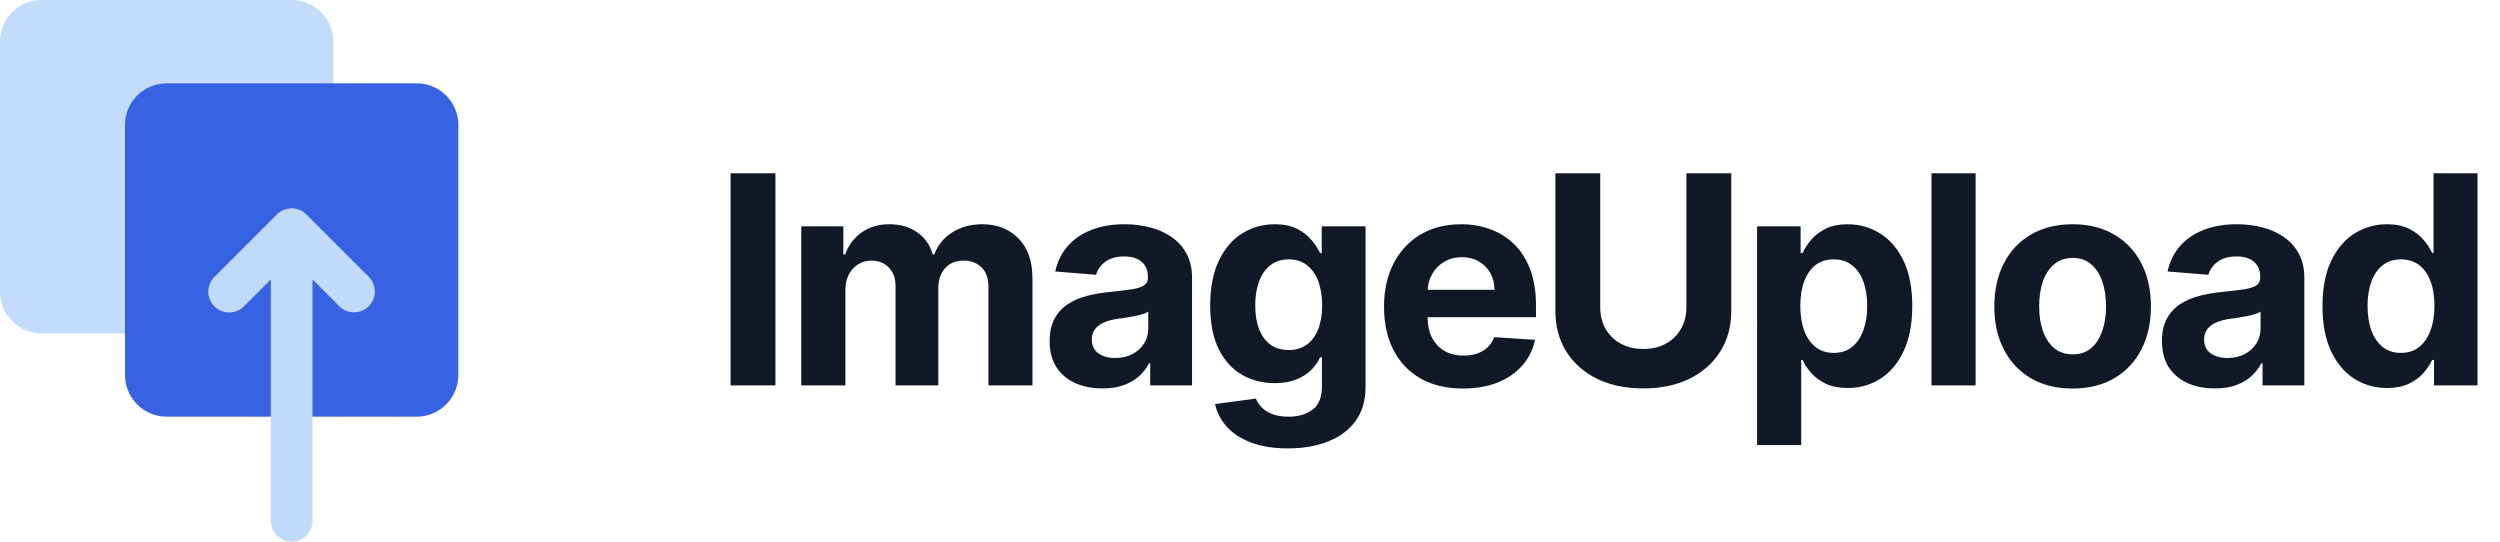
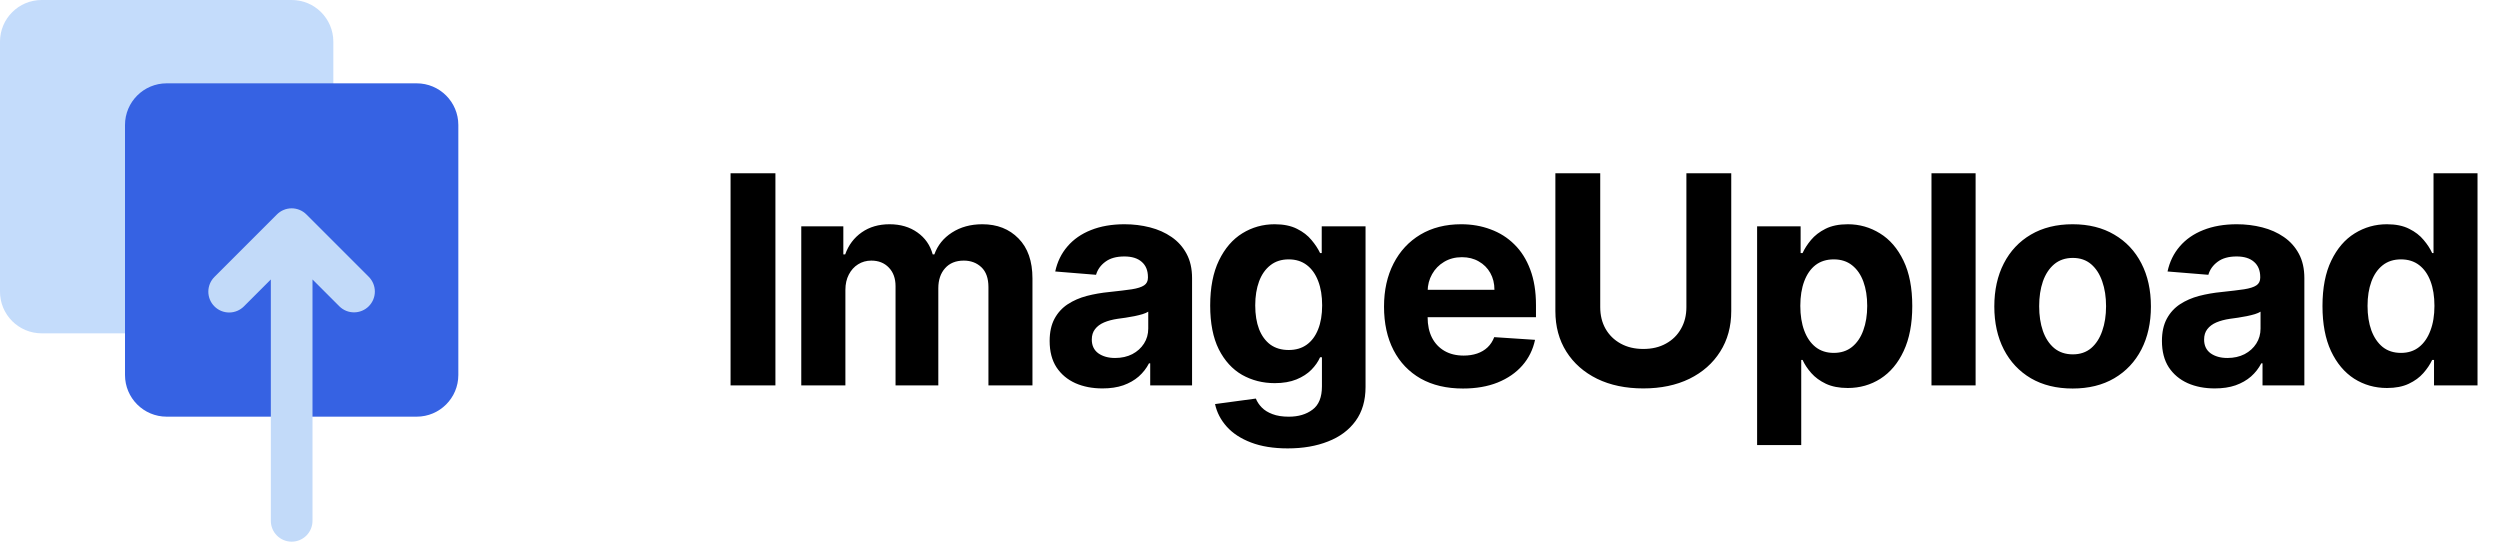
<svg xmlns="http://www.w3.org/2000/svg" width="120" height="26" viewBox="0 0 120 26" fill="none">
  <path opacity="0.6" d="M0 2C0 0.895 0.895 0 2 0H14C15.105 0 16 0.895 16 2V14C16 15.105 15.105 16 14 16H2C0.895 16 0 15.105 0 14V2Z" fill="#9DC4F8" />
  <path d="M6 6C6 4.895 6.895 4 8 4H20C21.105 4 22 4.895 22 6V18C22 19.105 21.105 20 20 20H8C6.895 20 6 19.105 6 18V6Z" fill="#3662E3" />
  <path d="M10.293 14.707C10.386 14.8 10.496 14.874 10.617 14.924C10.738 14.974 10.868 15 11 15C11.131 15 11.261 14.974 11.382 14.924C11.504 14.874 11.614 14.8 11.707 14.707L13 13.414L13 25C13 25.265 13.105 25.52 13.293 25.707C13.48 25.895 13.735 26 14 26C14.265 26 14.519 25.895 14.707 25.707C14.894 25.52 15 25.265 15 25L15 13.414L16.293 14.707C16.481 14.892 16.734 14.995 16.998 14.993C17.261 14.992 17.514 14.887 17.7 14.701C17.887 14.514 17.992 14.262 17.993 13.998C17.994 13.735 17.891 13.481 17.707 13.293L14.707 10.293C14.614 10.2 14.504 10.126 14.382 10.076C14.261 10.026 14.131 10 14 10C13.868 10 13.738 10.026 13.617 10.076C13.496 10.126 13.386 10.2 13.293 10.293L10.293 13.293C10.2 13.386 10.126 13.496 10.076 13.617C10.026 13.739 10 13.869 10 14C10 14.131 10.026 14.261 10.076 14.383C10.126 14.504 10.2 14.614 10.293 14.707V14.707Z" fill="#C2DAF9" />
-   <path d="M37.22 8.318V18.5H35.067V8.318H37.22ZM38.461 18.5V10.864H40.48V12.211H40.569C40.728 11.764 40.994 11.411 41.365 11.152C41.736 10.893 42.18 10.764 42.697 10.764C43.221 10.764 43.667 10.895 44.035 11.157C44.403 11.415 44.648 11.767 44.77 12.211H44.85C45.006 11.773 45.287 11.424 45.695 11.162C46.106 10.897 46.592 10.764 47.152 10.764C47.864 10.764 48.443 10.991 48.887 11.445C49.334 11.896 49.558 12.536 49.558 13.364V18.5H47.445V13.782C47.445 13.358 47.332 13.04 47.107 12.827C46.882 12.615 46.6 12.509 46.262 12.509C45.877 12.509 45.577 12.632 45.362 12.877C45.147 13.119 45.039 13.439 45.039 13.837V18.5H42.986V13.737C42.986 13.363 42.878 13.064 42.662 12.842C42.45 12.62 42.17 12.509 41.822 12.509C41.587 12.509 41.375 12.569 41.186 12.688C41 12.804 40.853 12.968 40.743 13.18C40.634 13.389 40.579 13.634 40.579 13.916V18.5H38.461ZM52.919 18.644C52.431 18.644 51.997 18.56 51.616 18.391C51.235 18.218 50.933 17.965 50.711 17.63C50.492 17.292 50.383 16.871 50.383 16.367C50.383 15.943 50.461 15.587 50.617 15.298C50.772 15.01 50.985 14.778 51.253 14.602C51.522 14.427 51.826 14.294 52.168 14.204C52.513 14.115 52.874 14.052 53.252 14.016C53.696 13.969 54.054 13.926 54.325 13.886C54.597 13.843 54.794 13.78 54.917 13.697C55.04 13.615 55.101 13.492 55.101 13.329V13.3C55.101 12.985 55.002 12.741 54.803 12.569C54.607 12.396 54.329 12.31 53.968 12.31C53.586 12.31 53.283 12.395 53.058 12.564C52.832 12.73 52.683 12.938 52.61 13.19L50.651 13.031C50.751 12.567 50.946 12.166 51.238 11.828C51.53 11.487 51.906 11.225 52.367 11.043C52.831 10.857 53.368 10.764 53.977 10.764C54.402 10.764 54.808 10.814 55.196 10.913C55.587 11.013 55.933 11.167 56.235 11.376C56.539 11.585 56.78 11.853 56.955 12.181C57.131 12.506 57.219 12.895 57.219 13.349V18.5H55.21V17.441H55.151C55.028 17.68 54.864 17.89 54.659 18.072C54.453 18.251 54.206 18.392 53.918 18.495C53.629 18.595 53.296 18.644 52.919 18.644ZM53.525 17.183C53.837 17.183 54.112 17.121 54.35 16.999C54.589 16.873 54.776 16.704 54.912 16.491C55.048 16.279 55.116 16.039 55.116 15.771V14.96C55.05 15.003 54.959 15.043 54.843 15.079C54.73 15.113 54.602 15.144 54.46 15.174C54.317 15.2 54.175 15.225 54.032 15.249C53.89 15.268 53.76 15.287 53.644 15.303C53.396 15.34 53.179 15.398 52.993 15.477C52.807 15.557 52.663 15.665 52.561 15.8C52.458 15.933 52.406 16.099 52.406 16.298C52.406 16.586 52.511 16.806 52.72 16.959C52.932 17.108 53.2 17.183 53.525 17.183ZM61.812 21.523C61.126 21.523 60.538 21.428 60.047 21.239C59.56 21.054 59.172 20.8 58.884 20.479C58.596 20.157 58.408 19.796 58.322 19.395L60.281 19.131C60.341 19.284 60.435 19.426 60.565 19.559C60.694 19.692 60.864 19.798 61.077 19.877C61.292 19.96 61.554 20.001 61.862 20.001C62.323 20.001 62.702 19.889 63.001 19.663C63.302 19.441 63.453 19.068 63.453 18.545V17.148H63.364C63.271 17.36 63.132 17.56 62.946 17.749C62.76 17.938 62.522 18.092 62.23 18.212C61.938 18.331 61.59 18.391 61.186 18.391C60.613 18.391 60.091 18.258 59.62 17.993C59.153 17.724 58.78 17.315 58.501 16.765C58.226 16.211 58.089 15.512 58.089 14.667C58.089 13.802 58.23 13.079 58.511 12.499C58.793 11.919 59.167 11.485 59.635 11.197C60.105 10.908 60.621 10.764 61.181 10.764C61.609 10.764 61.967 10.837 62.255 10.983C62.543 11.126 62.775 11.305 62.951 11.52C63.13 11.732 63.267 11.941 63.364 12.146H63.443V10.864H65.546V18.575C65.546 19.224 65.387 19.768 65.069 20.205C64.751 20.643 64.31 20.971 63.746 21.19C63.186 21.412 62.542 21.523 61.812 21.523ZM61.857 16.8C62.199 16.8 62.487 16.715 62.722 16.546C62.961 16.374 63.143 16.129 63.269 15.81C63.398 15.489 63.463 15.104 63.463 14.657C63.463 14.21 63.4 13.822 63.274 13.494C63.148 13.162 62.966 12.905 62.727 12.723C62.489 12.541 62.199 12.45 61.857 12.45C61.509 12.45 61.216 12.544 60.977 12.733C60.739 12.919 60.558 13.177 60.435 13.508C60.313 13.84 60.251 14.223 60.251 14.657C60.251 15.098 60.313 15.479 60.435 15.8C60.561 16.119 60.742 16.366 60.977 16.541C61.216 16.713 61.509 16.8 61.857 16.8ZM70.222 18.649C69.436 18.649 68.76 18.49 68.193 18.172C67.63 17.85 67.195 17.396 66.891 16.81C66.586 16.22 66.433 15.522 66.433 14.717C66.433 13.931 66.586 13.242 66.891 12.648C67.195 12.055 67.625 11.593 68.178 11.261C68.735 10.93 69.388 10.764 70.137 10.764C70.641 10.764 71.11 10.845 71.544 11.008C71.981 11.167 72.363 11.407 72.687 11.729C73.016 12.05 73.271 12.454 73.453 12.942C73.635 13.426 73.727 13.992 73.727 14.642V15.224H67.278V13.911H71.733C71.733 13.606 71.667 13.336 71.534 13.101C71.401 12.866 71.218 12.682 70.982 12.549C70.75 12.413 70.48 12.345 70.172 12.345C69.85 12.345 69.565 12.42 69.317 12.569C69.071 12.715 68.879 12.912 68.74 13.161C68.601 13.406 68.529 13.679 68.526 13.981V15.229C68.526 15.607 68.596 15.933 68.735 16.208C68.877 16.483 69.078 16.695 69.337 16.845C69.595 16.994 69.902 17.068 70.256 17.068C70.492 17.068 70.707 17.035 70.903 16.969C71.098 16.902 71.266 16.803 71.405 16.671C71.544 16.538 71.65 16.375 71.723 16.183L73.682 16.312C73.582 16.783 73.379 17.194 73.07 17.546C72.765 17.893 72.371 18.165 71.887 18.361C71.406 18.553 70.851 18.649 70.222 18.649ZM80.947 8.318H83.1V14.93C83.1 15.673 82.923 16.322 82.568 16.879C82.217 17.436 81.725 17.87 81.092 18.182C80.459 18.49 79.721 18.644 78.879 18.644C78.034 18.644 77.295 18.49 76.662 18.182C76.029 17.87 75.537 17.436 75.185 16.879C74.834 16.322 74.658 15.673 74.658 14.93V8.318H76.811V14.746C76.811 15.134 76.896 15.479 77.065 15.78C77.237 16.082 77.479 16.319 77.79 16.491C78.102 16.664 78.465 16.75 78.879 16.75C79.297 16.75 79.66 16.664 79.968 16.491C80.28 16.319 80.52 16.082 80.689 15.78C80.861 15.479 80.947 15.134 80.947 14.746V8.318ZM84.341 21.364V10.864H86.43V12.146H86.524C86.617 11.941 86.751 11.732 86.927 11.52C87.106 11.305 87.338 11.126 87.623 10.983C87.911 10.837 88.269 10.764 88.697 10.764C89.253 10.764 89.767 10.91 90.238 11.202C90.709 11.49 91.085 11.926 91.366 12.509C91.648 13.089 91.789 13.817 91.789 14.692C91.789 15.544 91.651 16.263 91.376 16.849C91.105 17.433 90.733 17.875 90.263 18.177C89.795 18.475 89.272 18.624 88.692 18.624C88.281 18.624 87.931 18.556 87.643 18.421C87.358 18.285 87.124 18.114 86.942 17.908C86.759 17.7 86.62 17.489 86.524 17.277H86.459V21.364H84.341ZM86.415 14.682C86.415 15.136 86.478 15.532 86.604 15.87C86.73 16.208 86.912 16.472 87.15 16.66C87.389 16.846 87.679 16.939 88.02 16.939C88.365 16.939 88.657 16.845 88.895 16.655C89.134 16.463 89.315 16.198 89.437 15.86C89.563 15.519 89.626 15.126 89.626 14.682C89.626 14.241 89.565 13.853 89.442 13.518C89.32 13.184 89.139 12.922 88.9 12.733C88.662 12.544 88.368 12.45 88.02 12.45C87.676 12.45 87.384 12.541 87.145 12.723C86.91 12.905 86.73 13.164 86.604 13.499C86.478 13.833 86.415 14.228 86.415 14.682ZM94.829 8.318V18.5H92.711V8.318H94.829ZM99.486 18.649C98.713 18.649 98.046 18.485 97.482 18.157C96.922 17.826 96.489 17.365 96.184 16.775C95.88 16.182 95.727 15.494 95.727 14.712C95.727 13.923 95.88 13.233 96.184 12.643C96.489 12.05 96.922 11.589 97.482 11.261C98.046 10.93 98.713 10.764 99.486 10.764C100.258 10.764 100.924 10.93 101.484 11.261C102.048 11.589 102.482 12.05 102.787 12.643C103.092 13.233 103.244 13.923 103.244 14.712C103.244 15.494 103.092 16.182 102.787 16.775C102.482 17.365 102.048 17.826 101.484 18.157C100.924 18.485 100.258 18.649 99.486 18.649ZM99.496 17.009C99.847 17.009 100.14 16.909 100.376 16.71C100.611 16.508 100.788 16.233 100.907 15.885C101.03 15.537 101.091 15.141 101.091 14.697C101.091 14.253 101.03 13.857 100.907 13.508C100.788 13.161 100.611 12.885 100.376 12.683C100.14 12.481 99.847 12.38 99.496 12.38C99.141 12.38 98.843 12.481 98.601 12.683C98.362 12.885 98.181 13.161 98.059 13.508C97.939 13.857 97.88 14.253 97.88 14.697C97.88 15.141 97.939 15.537 98.059 15.885C98.181 16.233 98.362 16.508 98.601 16.71C98.843 16.909 99.141 17.009 99.496 17.009ZM106.309 18.644C105.822 18.644 105.387 18.56 105.006 18.391C104.625 18.218 104.323 17.965 104.101 17.63C103.883 17.292 103.773 16.871 103.773 16.367C103.773 15.943 103.851 15.587 104.007 15.298C104.163 15.01 104.375 14.778 104.643 14.602C104.912 14.427 105.217 14.294 105.558 14.204C105.903 14.115 106.264 14.052 106.642 14.016C107.086 13.969 107.444 13.926 107.716 13.886C107.988 13.843 108.185 13.78 108.307 13.697C108.43 13.615 108.491 13.492 108.491 13.329V13.3C108.491 12.985 108.392 12.741 108.193 12.569C107.997 12.396 107.719 12.31 107.358 12.31C106.977 12.31 106.673 12.395 106.448 12.564C106.223 12.73 106.073 12.938 106.001 13.19L104.042 13.031C104.141 12.567 104.337 12.166 104.628 11.828C104.92 11.487 105.296 11.225 105.757 11.043C106.221 10.857 106.758 10.764 107.368 10.764C107.792 10.764 108.198 10.814 108.586 10.913C108.977 11.013 109.323 11.167 109.625 11.376C109.93 11.585 110.17 11.853 110.346 12.181C110.521 12.506 110.609 12.895 110.609 13.349V18.5H108.601V17.441H108.541C108.418 17.68 108.254 17.89 108.049 18.072C107.843 18.251 107.596 18.392 107.308 18.495C107.02 18.595 106.687 18.644 106.309 18.644ZM106.915 17.183C107.227 17.183 107.502 17.121 107.741 16.999C107.979 16.873 108.167 16.704 108.302 16.491C108.438 16.279 108.506 16.039 108.506 15.771V14.96C108.44 15.003 108.349 15.043 108.233 15.079C108.12 15.113 107.993 15.144 107.85 15.174C107.707 15.2 107.565 15.225 107.422 15.249C107.28 15.268 107.151 15.287 107.035 15.303C106.786 15.34 106.569 15.398 106.383 15.477C106.198 15.557 106.054 15.665 105.951 15.8C105.848 15.933 105.797 16.099 105.797 16.298C105.797 16.586 105.901 16.806 106.11 16.959C106.322 17.108 106.591 17.183 106.915 17.183ZM114.576 18.624C113.996 18.624 113.471 18.475 113 18.177C112.533 17.875 112.162 17.433 111.887 16.849C111.615 16.263 111.479 15.544 111.479 14.692C111.479 13.817 111.62 13.089 111.902 12.509C112.183 11.926 112.558 11.49 113.025 11.202C113.496 10.91 114.011 10.764 114.571 10.764C114.999 10.764 115.355 10.837 115.64 10.983C115.929 11.126 116.161 11.305 116.336 11.52C116.515 11.732 116.651 11.941 116.744 12.146H116.809V8.318H118.921V18.5H116.833V17.277H116.744C116.644 17.489 116.504 17.7 116.321 17.908C116.142 18.114 115.909 18.285 115.62 18.421C115.335 18.556 114.987 18.624 114.576 18.624ZM115.247 16.939C115.589 16.939 115.877 16.846 116.113 16.66C116.351 16.472 116.533 16.208 116.659 15.87C116.789 15.532 116.853 15.136 116.853 14.682C116.853 14.228 116.79 13.833 116.664 13.499C116.538 13.164 116.356 12.905 116.117 12.723C115.879 12.541 115.589 12.45 115.247 12.45C114.899 12.45 114.606 12.544 114.367 12.733C114.129 12.922 113.948 13.184 113.826 13.518C113.703 13.853 113.642 14.241 113.642 14.682C113.642 15.126 113.703 15.519 113.826 15.86C113.952 16.198 114.132 16.463 114.367 16.655C114.606 16.845 114.899 16.939 115.247 16.939Z" fill="#121826" />
+   <path d="M37.22 8.318V18.5H35.067V8.318H37.22ZM38.461 18.5V10.864H40.48V12.211H40.569C40.728 11.764 40.994 11.411 41.365 11.152C41.736 10.893 42.18 10.764 42.697 10.764C43.221 10.764 43.667 10.895 44.035 11.157C44.403 11.415 44.648 11.767 44.77 12.211H44.85C45.006 11.773 45.287 11.424 45.695 11.162C46.106 10.897 46.592 10.764 47.152 10.764C47.864 10.764 48.443 10.991 48.887 11.445C49.334 11.896 49.558 12.536 49.558 13.364V18.5H47.445V13.782C47.445 13.358 47.332 13.04 47.107 12.827C46.882 12.615 46.6 12.509 46.262 12.509C45.877 12.509 45.577 12.632 45.362 12.877C45.147 13.119 45.039 13.439 45.039 13.837V18.5H42.986V13.737C42.986 13.363 42.878 13.064 42.662 12.842C42.45 12.62 42.17 12.509 41.822 12.509C41.587 12.509 41.375 12.569 41.186 12.688C41 12.804 40.853 12.968 40.743 13.18C40.634 13.389 40.579 13.634 40.579 13.916V18.5H38.461ZM52.919 18.644C52.431 18.644 51.997 18.56 51.616 18.391C51.235 18.218 50.933 17.965 50.711 17.63C50.492 17.292 50.383 16.871 50.383 16.367C50.383 15.943 50.461 15.587 50.617 15.298C50.772 15.01 50.985 14.778 51.253 14.602C51.522 14.427 51.826 14.294 52.168 14.204C52.513 14.115 52.874 14.052 53.252 14.016C53.696 13.969 54.054 13.926 54.325 13.886C54.597 13.843 54.794 13.78 54.917 13.697C55.04 13.615 55.101 13.492 55.101 13.329V13.3C55.101 12.985 55.002 12.741 54.803 12.569C54.607 12.396 54.329 12.31 53.968 12.31C53.586 12.31 53.283 12.395 53.058 12.564C52.832 12.73 52.683 12.938 52.61 13.19L50.651 13.031C50.751 12.567 50.946 12.166 51.238 11.828C51.53 11.487 51.906 11.225 52.367 11.043C52.831 10.857 53.368 10.764 53.977 10.764C54.402 10.764 54.808 10.814 55.196 10.913C55.587 11.013 55.933 11.167 56.235 11.376C56.539 11.585 56.78 11.853 56.955 12.181C57.131 12.506 57.219 12.895 57.219 13.349V18.5H55.21V17.441H55.151C55.028 17.68 54.864 17.89 54.659 18.072C54.453 18.251 54.206 18.392 53.918 18.495C53.629 18.595 53.296 18.644 52.919 18.644ZM53.525 17.183C53.837 17.183 54.112 17.121 54.35 16.999C54.589 16.873 54.776 16.704 54.912 16.491C55.048 16.279 55.116 16.039 55.116 15.771V14.96C55.05 15.003 54.959 15.043 54.843 15.079C54.73 15.113 54.602 15.144 54.46 15.174C54.317 15.2 54.175 15.225 54.032 15.249C53.89 15.268 53.76 15.287 53.644 15.303C53.396 15.34 53.179 15.398 52.993 15.477C52.807 15.557 52.663 15.665 52.561 15.8C52.458 15.933 52.406 16.099 52.406 16.298C52.406 16.586 52.511 16.806 52.72 16.959C52.932 17.108 53.2 17.183 53.525 17.183ZM61.812 21.523C61.126 21.523 60.538 21.428 60.047 21.239C59.56 21.054 59.172 20.8 58.884 20.479C58.596 20.157 58.408 19.796 58.322 19.395L60.281 19.131C60.341 19.284 60.435 19.426 60.565 19.559C60.694 19.692 60.864 19.798 61.077 19.877C61.292 19.96 61.554 20.001 61.862 20.001C62.323 20.001 62.702 19.889 63.001 19.663C63.302 19.441 63.453 19.068 63.453 18.545V17.148H63.364C63.271 17.36 63.132 17.56 62.946 17.749C62.76 17.938 62.522 18.092 62.23 18.212C61.938 18.331 61.59 18.391 61.186 18.391C60.613 18.391 60.091 18.258 59.62 17.993C59.153 17.724 58.78 17.315 58.501 16.765C58.226 16.211 58.089 15.512 58.089 14.667C58.089 13.802 58.23 13.079 58.511 12.499C58.793 11.919 59.167 11.485 59.635 11.197C60.105 10.908 60.621 10.764 61.181 10.764C61.609 10.764 61.967 10.837 62.255 10.983C62.543 11.126 62.775 11.305 62.951 11.52C63.13 11.732 63.267 11.941 63.364 12.146H63.443V10.864H65.546V18.575C65.546 19.224 65.387 19.768 65.069 20.205C64.751 20.643 64.31 20.971 63.746 21.19C63.186 21.412 62.542 21.523 61.812 21.523ZM61.857 16.8C62.199 16.8 62.487 16.715 62.722 16.546C62.961 16.374 63.143 16.129 63.269 15.81C63.398 15.489 63.463 15.104 63.463 14.657C63.463 14.21 63.4 13.822 63.274 13.494C63.148 13.162 62.966 12.905 62.727 12.723C62.489 12.541 62.199 12.45 61.857 12.45C61.509 12.45 61.216 12.544 60.977 12.733C60.739 12.919 60.558 13.177 60.435 13.508C60.313 13.84 60.251 14.223 60.251 14.657C60.251 15.098 60.313 15.479 60.435 15.8C60.561 16.119 60.742 16.366 60.977 16.541C61.216 16.713 61.509 16.8 61.857 16.8ZM70.222 18.649C69.436 18.649 68.76 18.49 68.193 18.172C67.63 17.85 67.195 17.396 66.891 16.81C66.586 16.22 66.433 15.522 66.433 14.717C66.433 13.931 66.586 13.242 66.891 12.648C67.195 12.055 67.625 11.593 68.178 11.261C68.735 10.93 69.388 10.764 70.137 10.764C70.641 10.764 71.11 10.845 71.544 11.008C71.981 11.167 72.363 11.407 72.687 11.729C73.016 12.05 73.271 12.454 73.453 12.942C73.635 13.426 73.727 13.992 73.727 14.642V15.224H67.278V13.911H71.733C71.733 13.606 71.667 13.336 71.534 13.101C71.401 12.866 71.218 12.682 70.982 12.549C70.75 12.413 70.48 12.345 70.172 12.345C69.85 12.345 69.565 12.42 69.317 12.569C69.071 12.715 68.879 12.912 68.74 13.161C68.601 13.406 68.529 13.679 68.526 13.981V15.229C68.526 15.607 68.596 15.933 68.735 16.208C68.877 16.483 69.078 16.695 69.337 16.845C69.595 16.994 69.902 17.068 70.256 17.068C70.492 17.068 70.707 17.035 70.903 16.969C71.098 16.902 71.266 16.803 71.405 16.671C71.544 16.538 71.65 16.375 71.723 16.183L73.682 16.312C73.582 16.783 73.379 17.194 73.07 17.546C72.765 17.893 72.371 18.165 71.887 18.361C71.406 18.553 70.851 18.649 70.222 18.649ZM80.947 8.318H83.1V14.93C83.1 15.673 82.923 16.322 82.568 16.879C82.217 17.436 81.725 17.87 81.092 18.182C80.459 18.49 79.721 18.644 78.879 18.644C78.034 18.644 77.295 18.49 76.662 18.182C76.029 17.87 75.537 17.436 75.185 16.879C74.834 16.322 74.658 15.673 74.658 14.93V8.318H76.811V14.746C76.811 15.134 76.896 15.479 77.065 15.78C77.237 16.082 77.479 16.319 77.79 16.491C78.102 16.664 78.465 16.75 78.879 16.75C79.297 16.75 79.66 16.664 79.968 16.491C80.28 16.319 80.52 16.082 80.689 15.78C80.861 15.479 80.947 15.134 80.947 14.746V8.318ZM84.341 21.364V10.864H86.43V12.146H86.524C86.617 11.941 86.751 11.732 86.927 11.52C87.106 11.305 87.338 11.126 87.623 10.983C87.911 10.837 88.269 10.764 88.697 10.764C89.253 10.764 89.767 10.91 90.238 11.202C90.709 11.49 91.085 11.926 91.366 12.509C91.648 13.089 91.789 13.817 91.789 14.692C91.789 15.544 91.651 16.263 91.376 16.849C91.105 17.433 90.733 17.875 90.263 18.177C89.795 18.475 89.272 18.624 88.692 18.624C88.281 18.624 87.931 18.556 87.643 18.421C87.358 18.285 87.124 18.114 86.942 17.908C86.759 17.7 86.62 17.489 86.524 17.277H86.459V21.364H84.341ZM86.415 14.682C86.415 15.136 86.478 15.532 86.604 15.87C86.73 16.208 86.912 16.472 87.15 16.66C87.389 16.846 87.679 16.939 88.02 16.939C88.365 16.939 88.657 16.845 88.895 16.655C89.134 16.463 89.315 16.198 89.437 15.86C89.563 15.519 89.626 15.126 89.626 14.682C89.626 14.241 89.565 13.853 89.442 13.518C89.32 13.184 89.139 12.922 88.9 12.733C88.662 12.544 88.368 12.45 88.02 12.45C87.676 12.45 87.384 12.541 87.145 12.723C86.91 12.905 86.73 13.164 86.604 13.499C86.478 13.833 86.415 14.228 86.415 14.682ZM94.829 8.318V18.5H92.711V8.318H94.829ZM99.486 18.649C98.713 18.649 98.046 18.485 97.482 18.157C96.922 17.826 96.489 17.365 96.184 16.775C95.88 16.182 95.727 15.494 95.727 14.712C95.727 13.923 95.88 13.233 96.184 12.643C96.489 12.05 96.922 11.589 97.482 11.261C98.046 10.93 98.713 10.764 99.486 10.764C100.258 10.764 100.924 10.93 101.484 11.261C102.048 11.589 102.482 12.05 102.787 12.643C103.092 13.233 103.244 13.923 103.244 14.712C103.244 15.494 103.092 16.182 102.787 16.775C102.482 17.365 102.048 17.826 101.484 18.157C100.924 18.485 100.258 18.649 99.486 18.649ZM99.496 17.009C99.847 17.009 100.14 16.909 100.376 16.71C100.611 16.508 100.788 16.233 100.907 15.885C101.03 15.537 101.091 15.141 101.091 14.697C101.091 14.253 101.03 13.857 100.907 13.508C100.788 13.161 100.611 12.885 100.376 12.683C100.14 12.481 99.847 12.38 99.496 12.38C99.141 12.38 98.843 12.481 98.601 12.683C98.362 12.885 98.181 13.161 98.059 13.508C97.939 13.857 97.88 14.253 97.88 14.697C97.88 15.141 97.939 15.537 98.059 15.885C98.181 16.233 98.362 16.508 98.601 16.71C98.843 16.909 99.141 17.009 99.496 17.009ZM106.309 18.644C105.822 18.644 105.387 18.56 105.006 18.391C104.625 18.218 104.323 17.965 104.101 17.63C103.883 17.292 103.773 16.871 103.773 16.367C103.773 15.943 103.851 15.587 104.007 15.298C104.163 15.01 104.375 14.778 104.643 14.602C104.912 14.427 105.217 14.294 105.558 14.204C105.903 14.115 106.264 14.052 106.642 14.016C107.086 13.969 107.444 13.926 107.716 13.886C107.988 13.843 108.185 13.78 108.307 13.697C108.43 13.615 108.491 13.492 108.491 13.329V13.3C108.491 12.985 108.392 12.741 108.193 12.569C107.997 12.396 107.719 12.31 107.358 12.31C106.977 12.31 106.673 12.395 106.448 12.564C106.223 12.73 106.073 12.938 106.001 13.19L104.042 13.031C104.141 12.567 104.337 12.166 104.628 11.828C104.92 11.487 105.296 11.225 105.757 11.043C106.221 10.857 106.758 10.764 107.368 10.764C107.792 10.764 108.198 10.814 108.586 10.913C108.977 11.013 109.323 11.167 109.625 11.376C109.93 11.585 110.17 11.853 110.346 12.181C110.521 12.506 110.609 12.895 110.609 13.349V18.5H108.601V17.441H108.541C108.418 17.68 108.254 17.89 108.049 18.072C107.843 18.251 107.596 18.392 107.308 18.495C107.02 18.595 106.687 18.644 106.309 18.644ZM106.915 17.183C107.227 17.183 107.502 17.121 107.741 16.999C107.979 16.873 108.167 16.704 108.302 16.491C108.438 16.279 108.506 16.039 108.506 15.771V14.96C108.44 15.003 108.349 15.043 108.233 15.079C108.12 15.113 107.993 15.144 107.85 15.174C107.707 15.2 107.565 15.225 107.422 15.249C107.28 15.268 107.151 15.287 107.035 15.303C106.786 15.34 106.569 15.398 106.383 15.477C106.198 15.557 106.054 15.665 105.951 15.8C105.848 15.933 105.797 16.099 105.797 16.298C105.797 16.586 105.901 16.806 106.11 16.959C106.322 17.108 106.591 17.183 106.915 17.183ZM114.576 18.624C113.996 18.624 113.471 18.475 113 18.177C112.533 17.875 112.162 17.433 111.887 16.849C111.615 16.263 111.479 15.544 111.479 14.692C111.479 13.817 111.62 13.089 111.902 12.509C112.183 11.926 112.558 11.49 113.025 11.202C113.496 10.91 114.011 10.764 114.571 10.764C114.999 10.764 115.355 10.837 115.64 10.983C115.929 11.126 116.161 11.305 116.336 11.52C116.515 11.732 116.651 11.941 116.744 12.146H116.809V8.318H118.921V18.5H116.833V17.277H116.744C116.644 17.489 116.504 17.7 116.321 17.908C116.142 18.114 115.909 18.285 115.62 18.421C115.335 18.556 114.987 18.624 114.576 18.624ZM115.247 16.939C115.589 16.939 115.877 16.846 116.113 16.66C116.351 16.472 116.533 16.208 116.659 15.87C116.789 15.532 116.853 15.136 116.853 14.682C116.853 14.228 116.79 13.833 116.664 13.499C116.538 13.164 116.356 12.905 116.117 12.723C115.879 12.541 115.589 12.45 115.247 12.45C114.899 12.45 114.606 12.544 114.367 12.733C114.129 12.922 113.948 13.184 113.826 13.518C113.703 13.853 113.642 14.241 113.642 14.682C113.642 15.126 113.703 15.519 113.826 15.86C113.952 16.198 114.132 16.463 114.367 16.655C114.606 16.845 114.899 16.939 115.247 16.939Z" fill="currentColor" />
</svg>
